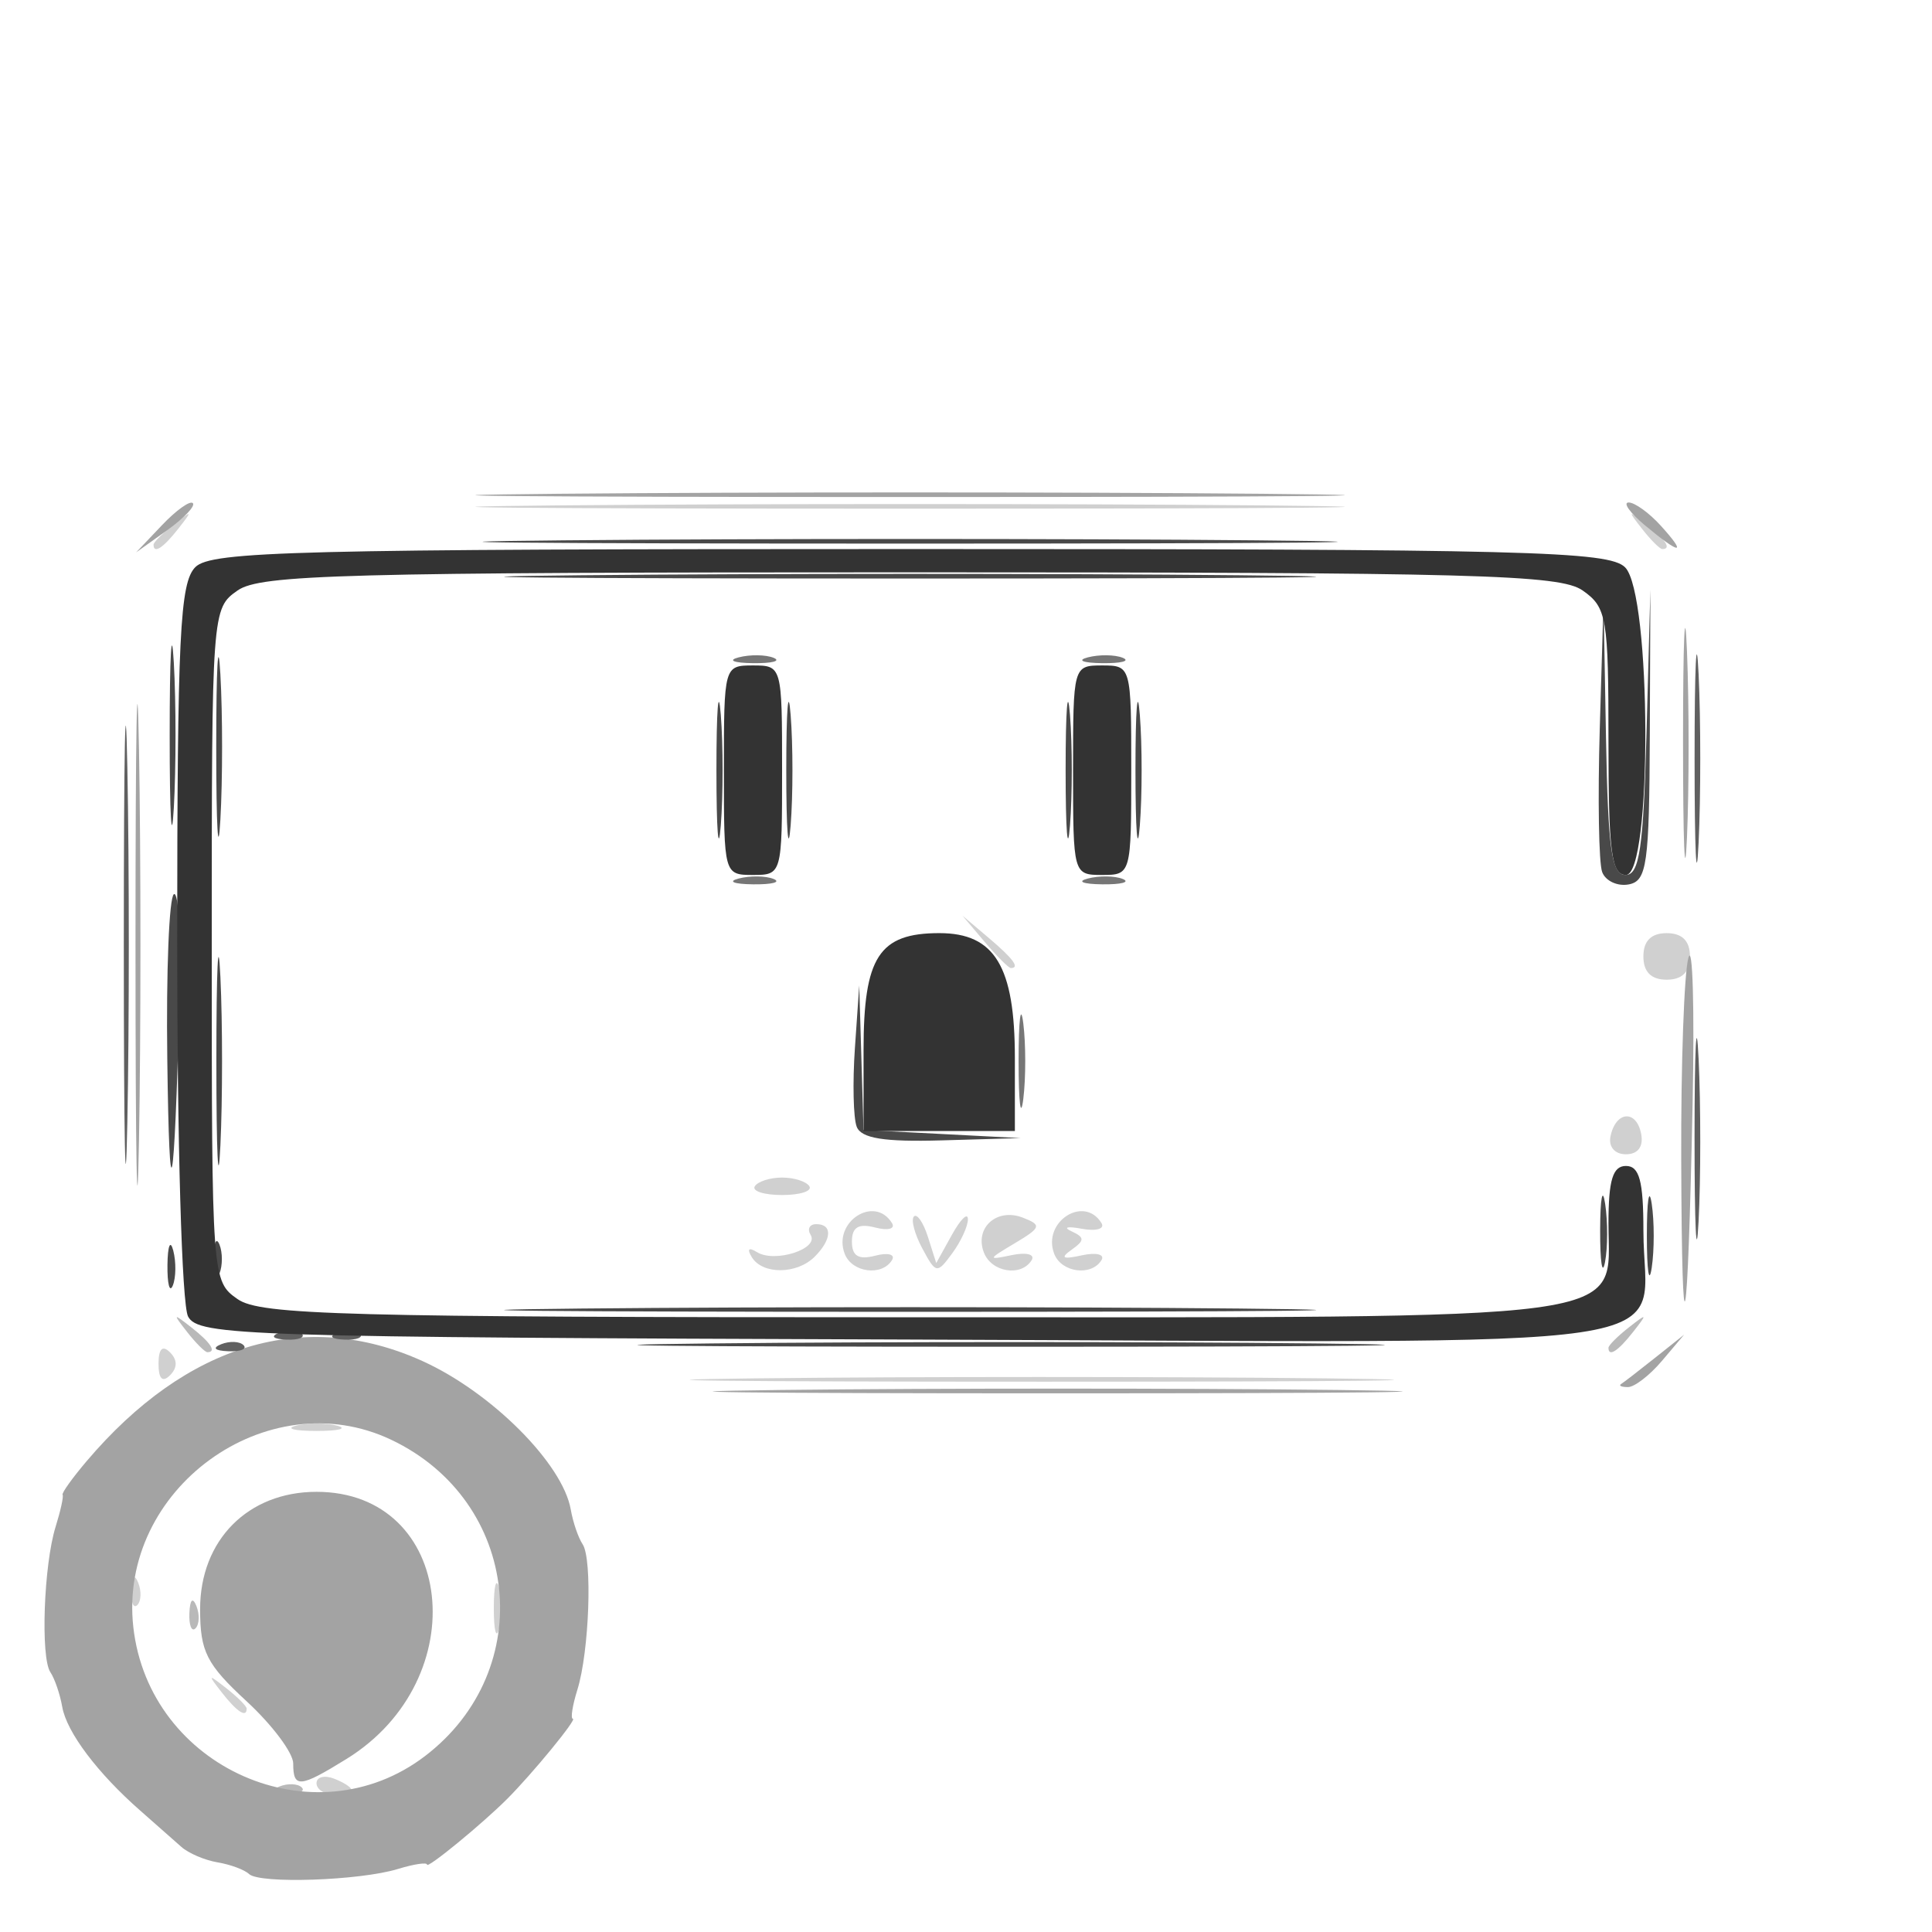
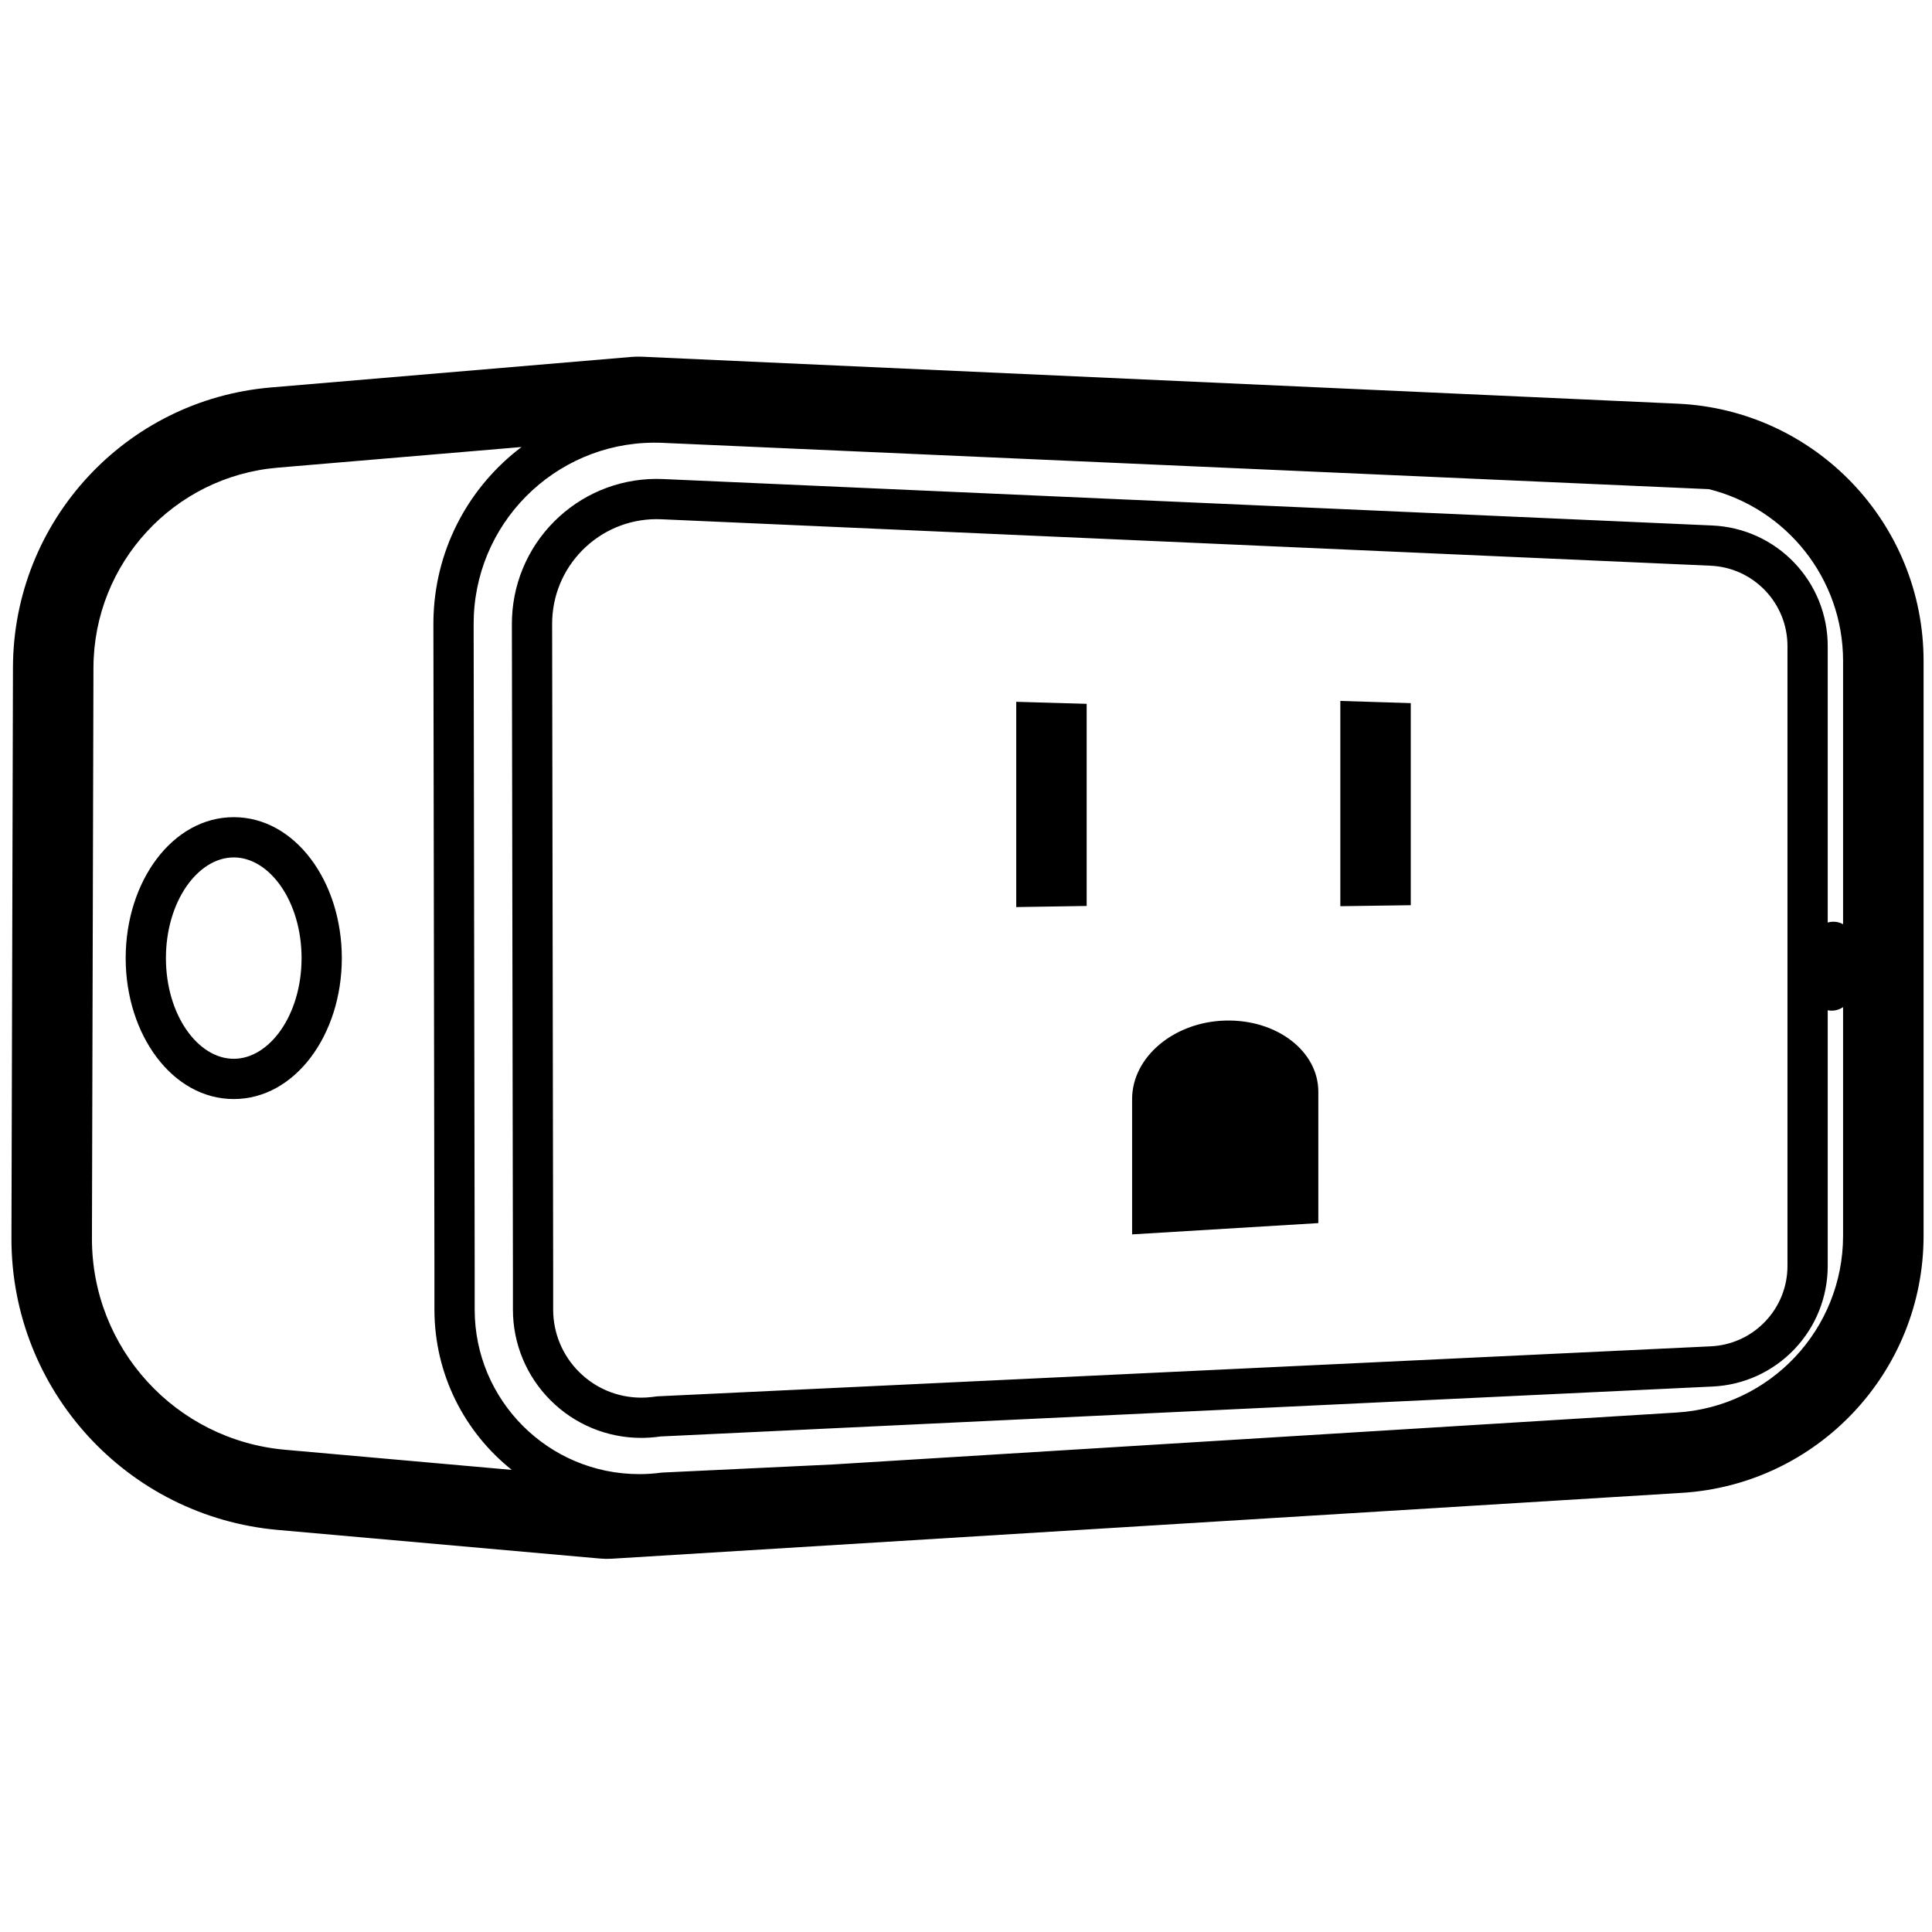
- <svg xmlns="http://www.w3.org/2000/svg" width="100mm" height="100mm" viewBox="0 0 100 100" version="1.1" id="svg430">
-   <defs id="defs427" />
-   <g id="layer1">
-     <g id="g620" transform="translate(-3.140484,-1.794562)">
-       <path style="fill:#d0d0d0;fill-opacity:1;stroke-width:0.602" d="m 19.523,94.092 c 0,-0.321 0.407,-0.427 0.904,-0.237 0.497,0.191 0.904,0.453 0.904,0.584 0,0.13 -0.407,0.237 -0.904,0.237 -0.497,0 -0.904,-0.263 -0.904,-0.584 z m -4.896,-4.688 c -0.749,-0.956 -0.728,-0.977 0.227,-0.227 0.58,0.455 1.054,0.929 1.054,1.054 0,0.496 -0.495,0.177 -1.282,-0.827 z m 14.073,-4.368 c 0,-1.16 0.124,-1.634 0.276,-1.054 0.152,0.58 0.152,1.529 0,2.109 -0.152,0.58 -0.276,0.105 -0.276,-1.054 z M 9.931,84.082 c 0.029,-0.702 0.172,-0.845 0.364,-0.364 0.174,0.435 0.153,0.955 -0.048,1.155 -0.2,0.2 -0.343,-0.156 -0.316,-0.791 z m 8.537,-8.498 c 0.58,-0.152 1.529,-0.152 2.109,0 0.58,0.152 0.105,0.276 -1.054,0.276 -1.16,0 -1.634,-0.124 -1.054,-0.276 z m -7.122,-3.199 c 0,-0.78 0.204,-0.984 0.594,-0.594 0.39,0.39 0.39,0.798 0,1.188 -0.39,0.39 -0.594,0.186 -0.594,-0.594 z m 30.877,0.754 c 8.012,-0.095 21.296,-0.095 29.52,-2.05e-4 8.224,0.095 1.668,0.172 -14.568,0.172 -16.236,1.08e-4 -22.965,-0.077 -14.952,-0.172 z m -0.166,-6.269 c -0.268,-0.433 -0.165,-0.532 0.271,-0.262 0.92,0.568 3.218,-0.172 2.772,-0.893 -0.19,-0.307 -0.058,-0.559 0.292,-0.559 0.849,0 0.809,0.793 -0.085,1.687 -0.918,0.918 -2.691,0.933 -3.251,0.027 z m 4.805,-0.179 c -0.633,-1.649 1.539,-3.061 2.447,-1.591 0.186,0.3 -0.205,0.404 -0.868,0.231 -0.864,-0.226 -1.206,-0.019 -1.206,0.729 0,0.748 0.342,0.955 1.206,0.729 0.663,-0.173 1.054,-0.069 0.868,0.231 -0.526,0.851 -2.075,0.643 -2.447,-0.329 z m 4.019,-0.273 c -0.402,-0.751 -0.598,-1.498 -0.436,-1.66 0.162,-0.162 0.488,0.314 0.725,1.059 l 0.43,1.354 0.809,-1.46 c 0.445,-0.803 0.818,-1.173 0.83,-0.822 0.012,0.351 -0.35,1.145 -0.803,1.765 -0.795,1.087 -0.851,1.078 -1.555,-0.238 z m 3.184,0.204 c -0.492,-1.282 0.674,-2.324 2.016,-1.803 0.99,0.384 0.95,0.511 -0.411,1.323 -1.424,0.849 -1.432,0.882 -0.15,0.615 0.746,-0.156 1.204,-0.037 1.019,0.263 -0.542,0.877 -2.08,0.63 -2.474,-0.398 z m 3.641,0.069 c -0.633,-1.649 1.539,-3.061 2.447,-1.591 0.186,0.3 -0.273,0.433 -1.019,0.295 -0.746,-0.138 -0.987,-0.08 -0.535,0.129 0.693,0.322 0.693,0.471 0,0.963 -0.599,0.424 -0.454,0.501 0.535,0.284 0.746,-0.164 1.204,-0.052 1.019,0.249 -0.526,0.851 -2.075,0.643 -2.447,-0.329 z M 42.208,63.197 c 0.154,-0.249 0.789,-0.452 1.413,-0.452 0.624,0 1.259,0.203 1.413,0.452 0.154,0.249 -0.482,0.452 -1.413,0.452 -0.931,0 -1.567,-0.203 -1.413,-0.452 z m 44.293,-2.592 c 0.272,-1.309 1.342,-1.389 1.586,-0.119 0.127,0.659 -0.168,1.054 -0.789,1.054 -0.579,0 -0.911,-0.39 -0.797,-0.935 z m 1.701,-9.306 c 0,-0.803 0.402,-1.205 1.205,-1.205 0.803,0 1.205,0.402 1.205,1.205 0,0.803 -0.402,1.205 -1.205,1.205 -0.803,0 -1.205,-0.402 -1.205,-1.205 z m -34.096,-0.753 -1.148,-1.356 1.356,1.148 c 1.274,1.079 1.63,1.563 1.148,1.563 -0.114,0 -0.724,-0.61 -1.356,-1.356 z M 11.089,29.986 c 0,-0.125 0.474,-0.6 1.054,-1.054 0.956,-0.749 0.977,-0.728 0.227,0.227 -0.787,1.004 -1.282,1.323 -1.282,0.827 z m 77.037,-0.827 c -0.749,-0.956 -0.728,-0.977 0.227,-0.227 1.004,0.787 1.323,1.282 0.827,1.282 -0.125,0 -0.6,-0.474 -1.054,-1.054 z M 32.024,27.954 c 10.023,-0.093 26.425,-0.093 36.448,0 10.023,0.093 1.822,0.169 -18.224,0.169 -20.046,0 -28.247,-0.076 -18.224,-0.169 z" id="path634" />
-       <path style="fill:#b9b9b9;fill-opacity:1;stroke-width:0.602" d="m 17.603,94.264 c 0.435,-0.174 0.955,-0.153 1.155,0.048 0.2,0.2 -0.156,0.343 -0.791,0.316 -0.702,-0.029 -0.845,-0.172 -0.364,-0.364 z M 12.943,85.287 c 0.029,-0.702 0.172,-0.845 0.364,-0.364 0.174,0.435 0.153,0.955 -0.048,1.155 -0.2,0.2 -0.343,-0.156 -0.316,-0.791 z M 12.819,70.728 c -0.749,-0.956 -0.728,-0.977 0.227,-0.227 1.004,0.787 1.323,1.282 0.827,1.282 -0.125,0 -0.6,-0.474 -1.054,-1.054 z m 73.576,0.827 c 0,-0.125 0.474,-0.6 1.054,-1.054 0.956,-0.749 0.977,-0.728 0.227,0.227 -0.787,1.004 -1.282,1.323 -1.282,0.827 z" id="path632" />
-       <path style="fill:#a3a3a3;fill-opacity:1;stroke-width:0.602" d="M 16.032,98.795 C 15.798,98.572 15.065,98.3 14.402,98.19 13.739,98.079 12.894,97.717 12.524,97.386 12.154,97.055 11.205,96.218 10.416,95.526 8.191,93.576 6.591,91.452 6.362,90.143 6.248,89.488 5.972,88.681 5.749,88.349 5.233,87.582 5.404,82.791 6.019,80.819 6.277,79.99 6.44,79.246 6.381,79.164 6.322,79.082 6.882,78.298 7.627,77.421 12.8,71.326 18.934,69.497 25.002,72.24 c 3.572,1.615 7.267,5.313 7.681,7.688 0.114,0.655 0.39,1.463 0.613,1.794 0.516,0.768 0.345,5.558 -0.27,7.531 -0.258,0.828 -0.363,1.506 -0.233,1.506 0.234,0 -2.1,2.845 -3.401,4.147 -1.301,1.301 -4.147,3.635 -4.147,3.401 0,-0.13 -0.678,-0.029 -1.506,0.225 -1.968,0.604 -7.164,0.781 -7.708,0.262 z m 9.104,-6.104 c 5.869,-4.477 4.938,-13.202 -1.748,-16.375 -6.426,-3.049 -14.15,2.567 -13.346,9.705 0.82,7.278 9.353,11.049 15.094,6.67 z m -6.818,0.385 c 0,-0.548 -1.084,-1.997 -2.41,-3.221 -2.081,-1.921 -2.41,-2.572 -2.41,-4.773 0,-3.572 2.48,-6.071 6.024,-6.071 7.152,0 8.242,9.693 1.555,13.826 -2.418,1.495 -2.76,1.524 -2.76,0.239 z m 25.194,-19.336 c 8.058,-0.095 21.071,-0.095 28.918,2.17e-4 7.847,0.095 1.254,0.173 -14.651,0.173 -15.905,-1.15e-4 -22.325,-0.078 -14.267,-0.173 z m 43.535,-0.308 c 0.138,-0.086 0.929,-0.696 1.757,-1.356 l 1.506,-1.198 -1.148,1.356 c -0.631,0.746 -1.422,1.356 -1.757,1.356 -0.335,0 -0.497,-0.071 -0.358,-0.157 z M 10.154,50.696 c 0,-11.1 0.081,-15.641 0.181,-10.091 0.099,5.55 0.099,14.632 0,20.182 -0.099,5.55 -0.181,1.009 -0.181,-10.091 z m 80.006,11.145 c -0.017,-4.97 0.151,-9.682 0.372,-10.472 0.221,-0.789 0.319,2.6 0.218,7.531 -0.253,12.335 -0.554,13.834 -0.59,2.941 z m 0.094,-21.688 c 6.02e-4,-5.302 0.093,-7.39 0.205,-4.64 0.112,2.749 0.111,7.087 -0.001,9.639 -0.113,2.552 -0.204,0.303 -0.204,-4.999 z M 11.524,28.978 c 0.736,-0.775 1.455,-1.288 1.598,-1.141 0.142,0.147 -0.46,0.781 -1.339,1.409 l -1.598,1.141 z m 76.762,0.01 c -0.782,-0.652 -1.163,-1.185 -0.846,-1.185 0.317,0 1.067,0.542 1.666,1.205 1.378,1.522 1.021,1.514 -0.82,-0.02 z M 32.024,27.352 c 10.023,-0.093 26.425,-0.093 36.448,0 10.023,0.093 1.822,0.169 -18.224,0.169 -20.046,0 -28.247,-0.076 -18.224,-0.169 z" id="path630" />
-       <path style="fill:#767676;fill-opacity:1;stroke-width:0.602" d="m 55.863,56.721 c 0,-2.154 0.109,-3.035 0.243,-1.958 0.134,1.077 0.134,2.839 0,3.916 C 55.972,59.756 55.863,58.875 55.863,56.721 Z M 41.373,47.267 c 0.586,-0.153 1.399,-0.143 1.807,0.022 0.408,0.165 -0.072,0.29 -1.066,0.278 -0.994,-0.012 -1.328,-0.147 -0.742,-0.3 z m 18.073,0 c 0.586,-0.153 1.399,-0.143 1.807,0.022 0.408,0.165 -0.072,0.29 -1.066,0.278 -0.994,-0.012 -1.328,-0.147 -0.742,-0.3 z M 41.373,35.82 c 0.586,-0.153 1.399,-0.143 1.807,0.022 0.408,0.165 -0.072,0.29 -1.066,0.278 -0.994,-0.012 -1.328,-0.147 -0.742,-0.3 z m 18.073,0 c 0.586,-0.153 1.399,-0.143 1.807,0.022 0.408,0.165 -0.072,0.29 -1.066,0.278 -0.994,-0.012 -1.328,-0.147 -0.742,-0.3 z" id="path628" />
-       <path style="fill:#606060;fill-opacity:1;stroke-width:0.602" d="m 14.59,71.371 c 0.435,-0.174 0.955,-0.153 1.155,0.048 0.2,0.2 -0.156,0.343 -0.791,0.316 -0.702,-0.029 -0.845,-0.172 -0.364,-0.364 z m 3.012,-0.602 c 0.435,-0.174 0.955,-0.153 1.155,0.048 0.2,0.2 -0.156,0.343 -0.791,0.316 -0.702,-0.029 -0.845,-0.172 -0.364,-0.364 z m 3.012,0 c 0.435,-0.174 0.955,-0.153 1.155,0.048 0.2,0.2 -0.156,0.343 -0.791,0.316 -0.702,-0.029 -0.845,-0.172 -0.364,-0.364 z M 9.549,50.696 c 0,-10.106 0.082,-14.24 0.183,-9.187 0.101,5.053 0.101,13.322 0,18.375 -0.101,5.053 -0.183,0.919 -0.183,-9.187 z m 81.301,9.94 c 0.001,-4.639 0.096,-6.457 0.21,-4.04 0.115,2.417 0.114,6.212 -0.002,8.434 -0.115,2.222 -0.209,0.245 -0.208,-4.394 z m 0.002,-19.58 c 0,-4.805 0.094,-6.77 0.208,-4.368 0.114,2.402 0.114,6.333 0,8.736 -0.114,2.402 -0.208,0.437 -0.208,-4.368 z" id="path626" />
-       <path style="fill:#494949;fill-opacity:1;stroke-width:0.602" d="m 39.898,71.331 c 8.721,-0.094 22.818,-0.094 31.327,1.87e-4 8.509,0.094 1.374,0.171 -15.857,0.171 -17.23,-1.03e-4 -24.192,-0.077 -15.471,-0.171 z m -6.669,-1.807 c 9.361,-0.093 24.678,-0.093 34.038,0 9.361,0.093 1.702,0.17 -17.019,0.17 -18.721,0 -26.38,-0.076 -17.019,-0.17 z M 11.808,67.264 c 0.012,-0.994 0.147,-1.328 0.3,-0.742 0.153,0.586 0.143,1.399 -0.022,1.807 -0.165,0.408 -0.29,-0.072 -0.278,-1.066 z m 76.574,-1.506 c 0,-1.822 0.113,-2.568 0.251,-1.657 0.138,0.911 0.138,2.402 0,3.313 -0.138,0.911 -0.251,0.166 -0.251,-1.657 z m -74.187,1.205 c 0,-0.828 0.137,-1.167 0.304,-0.753 0.167,0.414 0.167,1.092 0,1.506 -0.167,0.414 -0.304,0.075 -0.304,-0.753 z m 71.769,-1.506 c 0.005,-1.657 0.122,-2.263 0.26,-1.347 0.138,0.916 0.135,2.271 -0.008,3.012 -0.143,0.741 -0.256,-0.008 -0.252,-1.665 z M 14.34,56.721 c 0,-4.805 0.094,-6.77 0.208,-4.368 0.114,2.402 0.114,6.333 0,8.736 -0.114,2.402 -0.208,0.437 -0.208,-4.368 z m -2.541,-0.115 c -0.06,-4.536 0.095,-8.375 0.343,-8.529 0.249,-0.155 0.38,2.337 0.292,5.537 -0.283,10.31 -0.524,11.446 -0.635,2.992 z m 35.684,3.507 c -0.174,-0.454 -0.216,-2.284 -0.093,-4.067 l 0.224,-3.242 0.111,3.738 0.111,3.738 4.067,0.211 4.067,0.211 -4.085,0.118 c -2.987,0.086 -4.171,-0.104 -4.402,-0.707 z M 14.333,40.455 c 0,-4.142 0.096,-5.836 0.214,-3.765 0.118,2.071 0.118,5.46 0,7.531 -0.118,2.071 -0.214,0.377 -0.214,-3.765 z m 71.737,6.482 c -0.177,-0.46 -0.233,-3.801 -0.126,-7.425 l 0.195,-6.588 0.128,7.079 c 0.104,5.767 0.292,7.079 1.013,7.079 0.72,0 0.922,-1.381 1.085,-7.38 l 0.199,-7.38 -0.03,7.523 c -0.027,6.677 -0.149,7.546 -1.086,7.726 -0.581,0.111 -1.201,-0.174 -1.377,-0.634 z m -74.147,-7.085 c 0,-4.142 0.096,-5.836 0.214,-3.765 0.118,2.071 0.118,5.46 0,7.531 -0.118,2.071 -0.214,0.377 -0.214,-3.765 z m 28.3,1.807 c 0,-3.148 0.102,-4.436 0.226,-2.862 0.124,1.574 0.124,4.149 0,5.723 -0.124,1.574 -0.226,0.286 -0.226,-2.862 z m 3.615,0 c 0,-3.148 0.102,-4.436 0.226,-2.862 0.124,1.574 0.124,4.149 0,5.723 -0.124,1.574 -0.226,0.286 -0.226,-2.862 z m 14.459,0 c 0,-3.148 0.102,-4.436 0.226,-2.862 0.124,1.574 0.124,4.149 0,5.723 -0.124,1.574 -0.226,0.286 -0.226,-2.862 z m 3.615,0 c 0,-3.148 0.102,-4.436 0.226,-2.862 0.124,1.574 0.124,4.149 0,5.723 -0.124,1.574 -0.226,0.286 -0.226,-2.862 z M 33.229,31.569 c 9.361,-0.093 24.678,-0.093 34.038,0 9.361,0.093 1.702,0.17 -17.019,0.17 -18.721,0 -26.38,-0.076 -17.019,-0.17 z m -0.904,-1.807 c 9.858,-0.093 25.988,-0.093 35.846,0 9.858,0.093 1.792,0.169 -17.923,0.169 -19.715,0 -27.78,-0.076 -17.923,-0.169 z" id="path624" />
-       <path style="fill:#333333;fill-opacity:1;stroke-width:0.602" d="m 12.875,69.936 c -0.323,-0.604 -0.567,-9.028 -0.563,-19.46 0.006,-15.805 0.139,-18.527 0.941,-19.329 0.823,-0.823 5.228,-0.934 36.995,-0.934 31.979,0 36.168,0.107 37.008,0.947 1.369,1.369 1.409,15.922 0.043,15.922 -0.751,0 -0.904,-1.168 -0.904,-6.894 0,-6.441 -0.088,-6.956 -1.339,-7.832 -1.173,-0.821 -5.491,-0.938 -34.808,-0.938 -29.317,0 -33.635,0.116 -34.808,0.938 -1.331,0.932 -1.339,1.04 -1.339,18.341 0,17.3 0.008,17.408 1.339,18.341 1.173,0.821 5.491,0.938 34.808,0.938 38.265,0 36.147,0.284 36.147,-4.854 0,-2.246 0.222,-2.978 0.904,-2.978 0.695,0 0.904,0.774 0.904,3.353 0,6.366 3.978,5.777 -38.022,5.632 C 15.74,71.009 13.41,70.935 12.875,69.936 Z M 47.838,56.161 c 0,-4.836 0.797,-6.068 3.925,-6.068 2.865,0 3.907,1.723 3.907,6.46 v 3.782 H 51.754 47.838 Z M 40.609,41.66 c 0,-5.382 0.011,-5.422 1.506,-5.422 1.495,0 1.506,0.04 1.506,5.422 0,5.382 -0.011,5.422 -1.506,5.422 -1.495,0 -1.506,-0.04 -1.506,-5.422 z m 18.073,0 c 0,-5.382 0.011,-5.422 1.506,-5.422 1.495,0 1.506,0.04 1.506,5.422 0,5.382 -0.011,5.422 -1.506,5.422 -1.495,0 -1.506,-0.04 -1.506,-5.422 z" id="path622" />
-     </g>
-   </g>
+ <svg xmlns="http://www.w3.org/2000/svg" height="960" viewBox="0 0 960 960" width="960">
+   <path d="m318.991 177.248 514.623 23.338c68.367 3.1 122.201 59.431 122.201 127.869v285.583c0 67.639-52.626 123.603-120.137 127.758l-531.545 32.716c-1.998.123-4.002.096-5.996-.081l-160.067-14.216c-74.935-6.655-132.384-69.432-132.384-144.663v-.106l.753-283.794c.193-72.598 55.847-133.004 128.186-139.13l179.179-15.173c1.725-.143 3.458-.18 5.187-.102zm-83.552 128.741c-.061 1.374-.088 2.749-.088 4.124l.514 320.49v20.091c0 45.171 36.618 81.789 81.789 81.789 3.59 0 7.176-.236 10.735-.708.278-.037.558-.062.838-.075l84.611-4.017 419.382-25.812c46.414-2.857 82.594-41.332 82.594-87.834l.001-113.615c-1.71 1.182-3.801 1.843-6.038 1.763-.543-.019-1.075-.082-1.591-.184l0 127.024c0 15.607-6.009 30.324-16.579 41.408-10.57 11.084-24.986 17.784-40.576 18.524l-522.745 24.813-2.221.279c-2.109.247-4.228.388-6.35.423l-1.061.009c-17.139 0-33.226-6.804-45.105-18.683s-18.683-27.966-18.683-45.105l0-20.106-.514-320.521c0-1.117.023-2.209.07-3.283.855-19.328 9.33-37.126 23.319-49.929 13.989-12.803 32.467-19.672 51.794-18.816l521.304 23.074c15.626.692 30.091 7.373 40.701 18.464s16.646 25.836 16.646 41.478l-.001 137.346c.833-.244 1.71-.382 2.614-.4l.278-.002.28.007c1.617.058 3.13.496 4.457 1.226l-0-130.778c0-41.087-28.223-75.826-66.676-85.393l-519.807-23.005c-49.657-2.198-91.694 36.275-93.892 85.932zm23.706-83.869-121.146 10.26c-51.671 4.376-91.424 47.523-91.562 99.378l-.753 283.794c0 54.51 41.626 99.997 95.923 104.82l112.711 10.013c-23.432-18.648-38.453-47.415-38.453-79.689l0-20.075-.514-320.474c0-1.681.033-3.361.108-5.041 1.51-34.113 18.403-63.908 43.687-82.985zm32.098 49.49c-10.115 9.257-16.223 22.086-16.841 36.06-.034.771-.051 1.569-.051 2.383l.514 320.521v20.122c0 11.78 4.66 22.798 12.825 30.963 8.165 8.165 19.183 12.825 30.963 12.825 1.7 0 3.399-.099 5.002-.286l2.523-.317c.257-.032.515-.055.773-.067l523.131-24.832c10.406-.494 19.995-4.951 27.05-12.349 7.056-7.399 11.053-17.188 11.053-27.606v-307.971c0-10.44-4.014-20.249-11.097-27.652-7.083-7.403-16.704-11.847-27.134-12.309l-521.304-23.074c-13.974-.619-27.292 4.332-37.407 13.59zm363.824 270.868v65.271l-92.526 5.61v-67.249c0-20.835 20.713-38.296 46.263-38.995 25.55-.694 46.263 15.141 46.263 35.364zm-538.919-136.431c30.467 0 53.7 31.915 53.7 70.032 0 38.117-23.233 70.032-53.7 70.032-30.467 0-53.7-31.915-53.7-70.032 0-38.117 23.233-70.032 53.7-70.032zm0 20c-17.802 0-33.7 21.839-33.7 50.032s15.898 50.032 33.7 50.032c17.802 0 33.7-21.839 33.7-50.032s-15.898-50.032-33.7-50.032zm388.813-77.328 35 1.007v100.436l-35 .557zm161.041-.433 35 1.087v100.417l-35 .497z" />
</svg>
